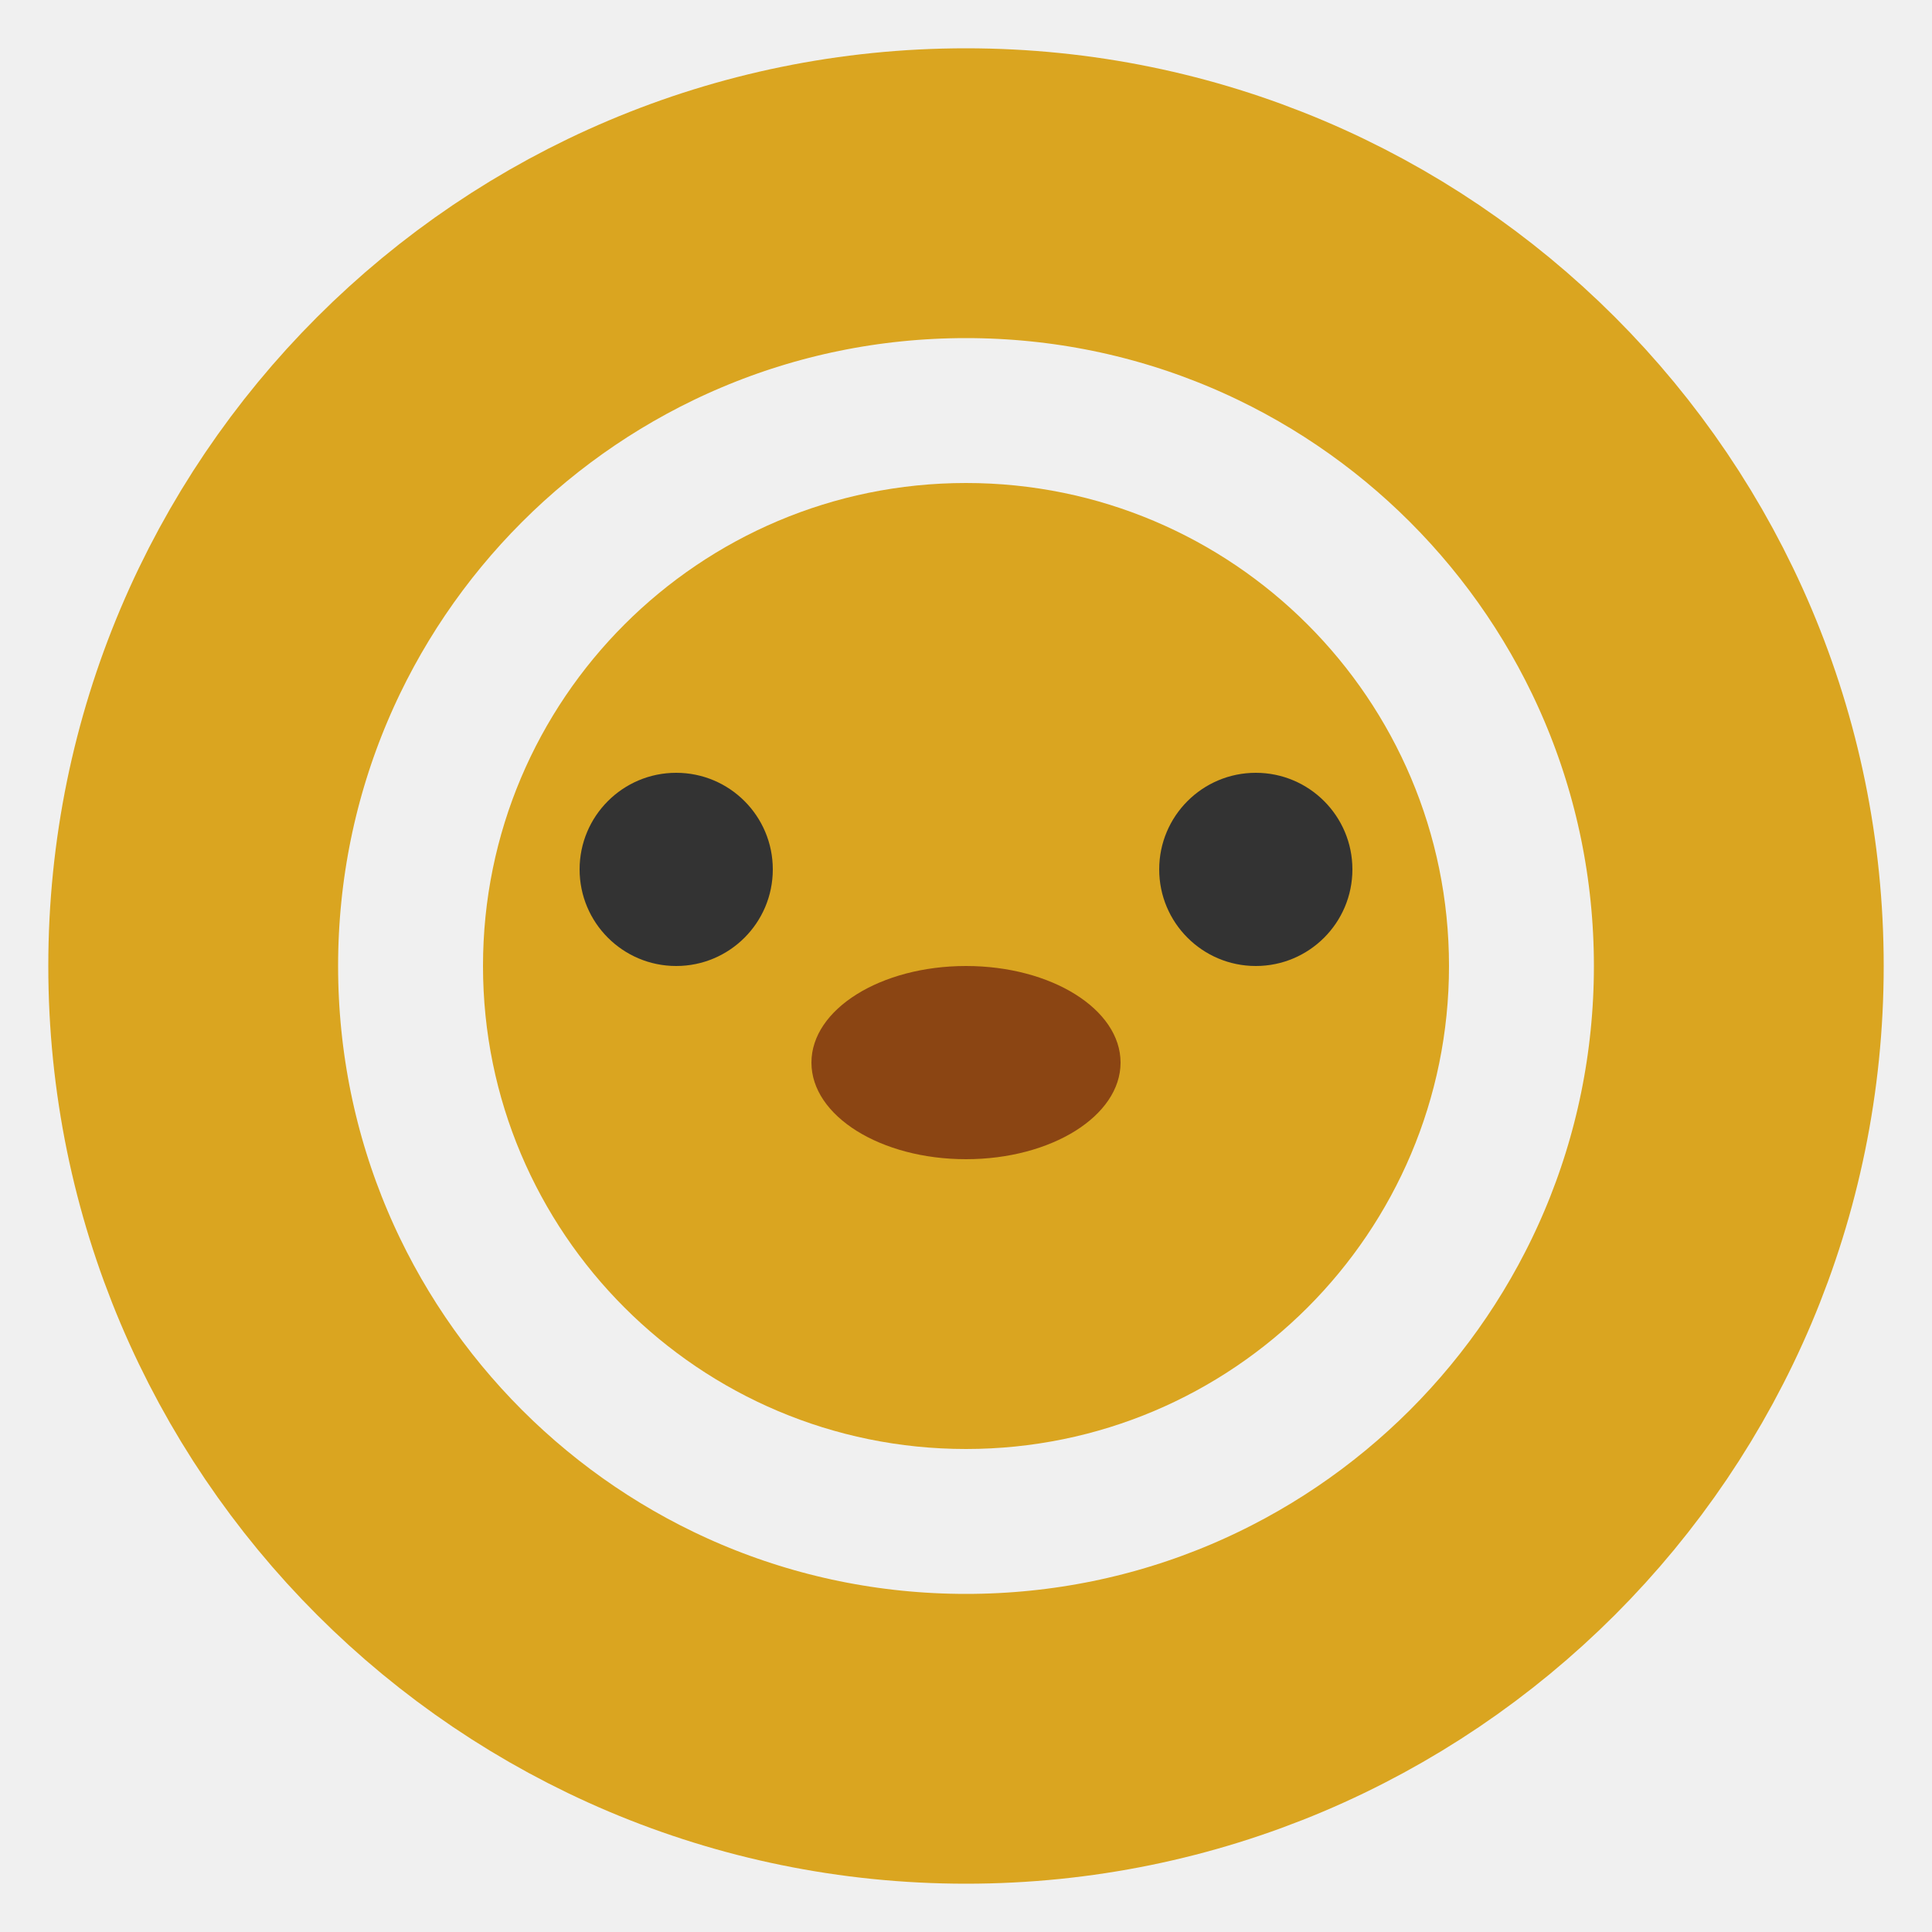
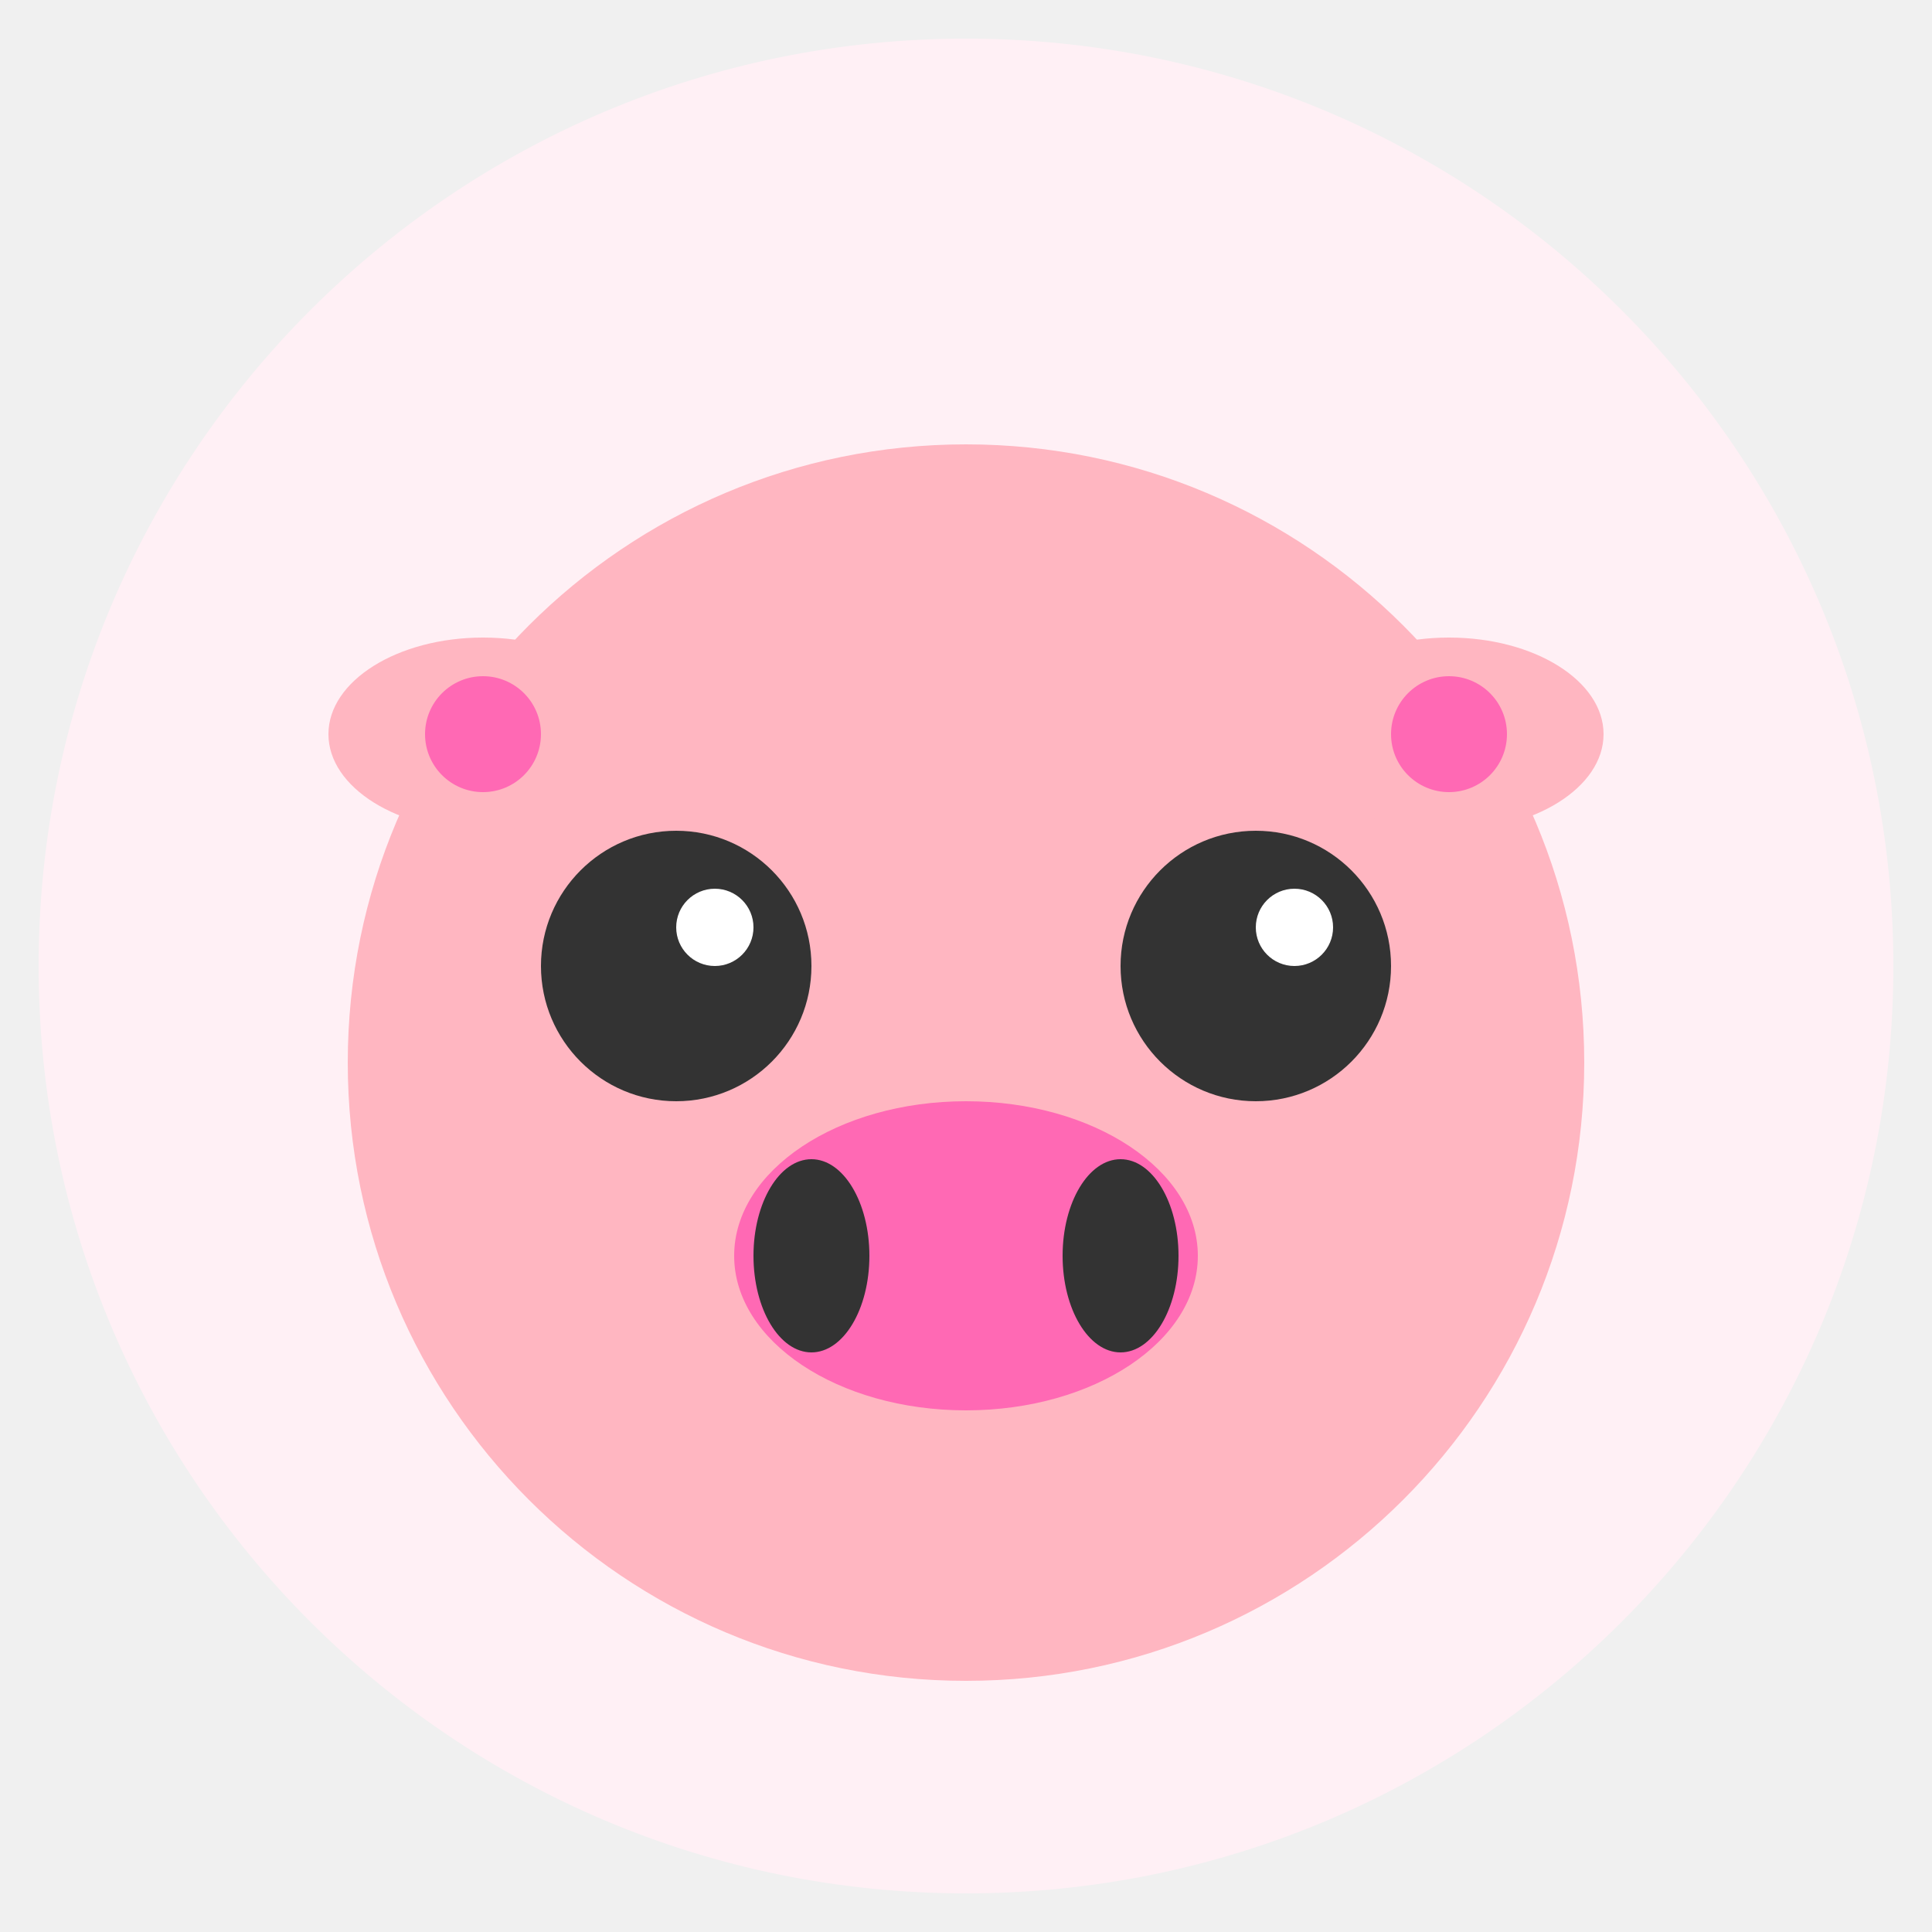
<svg xmlns="http://www.w3.org/2000/svg" width="100" height="100" viewBox="0 0 100 100">
-   <circle cx="50" cy="50" r="25" fill="#DAA520" />
-   <circle cx="50" cy="50" r="40" fill="none" stroke="#DAA520" stroke-width="15" />
-   <circle cx="35" cy="45" r="5" fill="#333" />
-   <circle cx="65" cy="45" r="5" fill="#333" />
-   <ellipse cx="50" cy="55" rx="8" ry="5" fill="#8B4513" />
+   <circle cx="50" cy="50" r="48" fill="#FFF0F5" />
+   <circle cx="50" cy="55" r="32" fill="#FFB6C1" />
+   <circle cx="35" cy="50" r="7" fill="#333" />
+   <circle cx="65" cy="50" r="7" fill="#333" />
+   <circle cx="37" cy="48" r="2" fill="#FFF" />
+   <circle cx="67" cy="48" r="2" fill="#FFF" />
+   <ellipse cx="50" cy="65" rx="12" ry="8" fill="#FF69B4" />
+   <ellipse cx="42" cy="65" rx="3" ry="5" fill="#333" />
+   <ellipse cx="58" cy="65" rx="3" ry="5" fill="#333" />
+   <ellipse cx="25" cy="38" rx="8" ry="5" fill="#FFB6C1" />
+   <ellipse cx="75" cy="38" rx="8" ry="5" fill="#FFB6C1" />
+   <circle cx="25" cy="38" r="3" fill="#FF69B4" />
+   <circle cx="75" cy="38" r="3" fill="#FF69B4" />
</svg>
